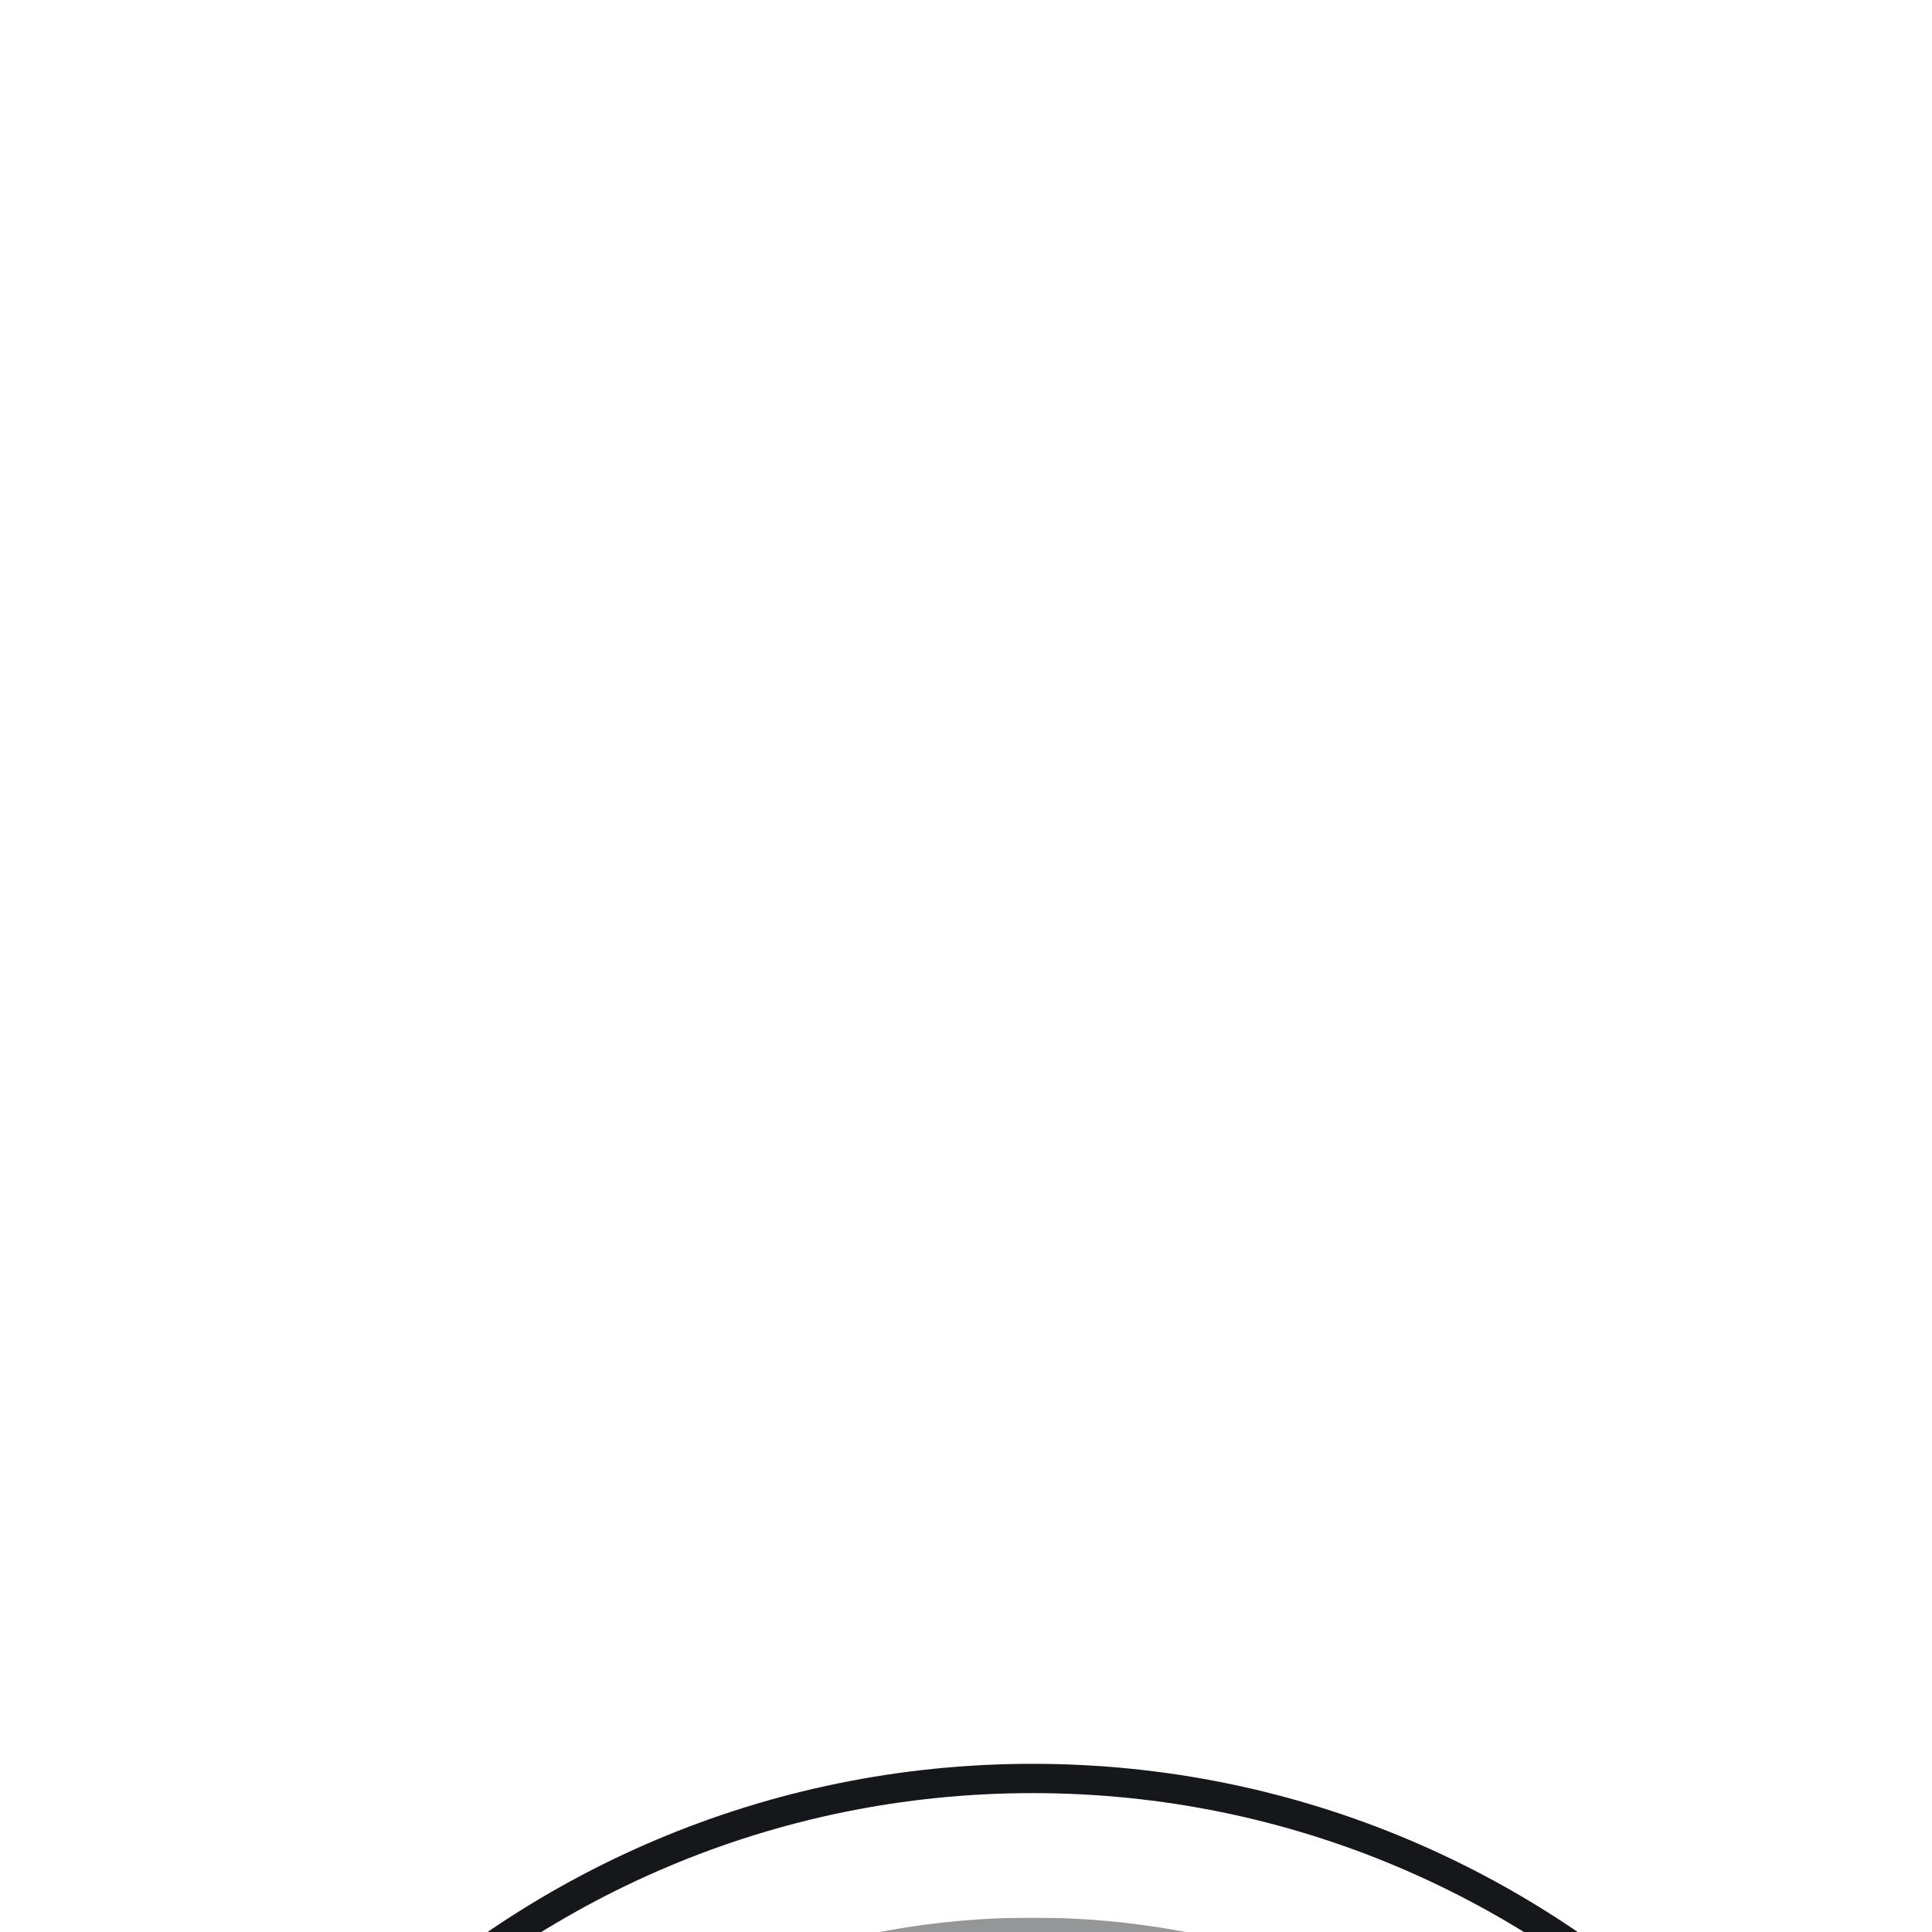
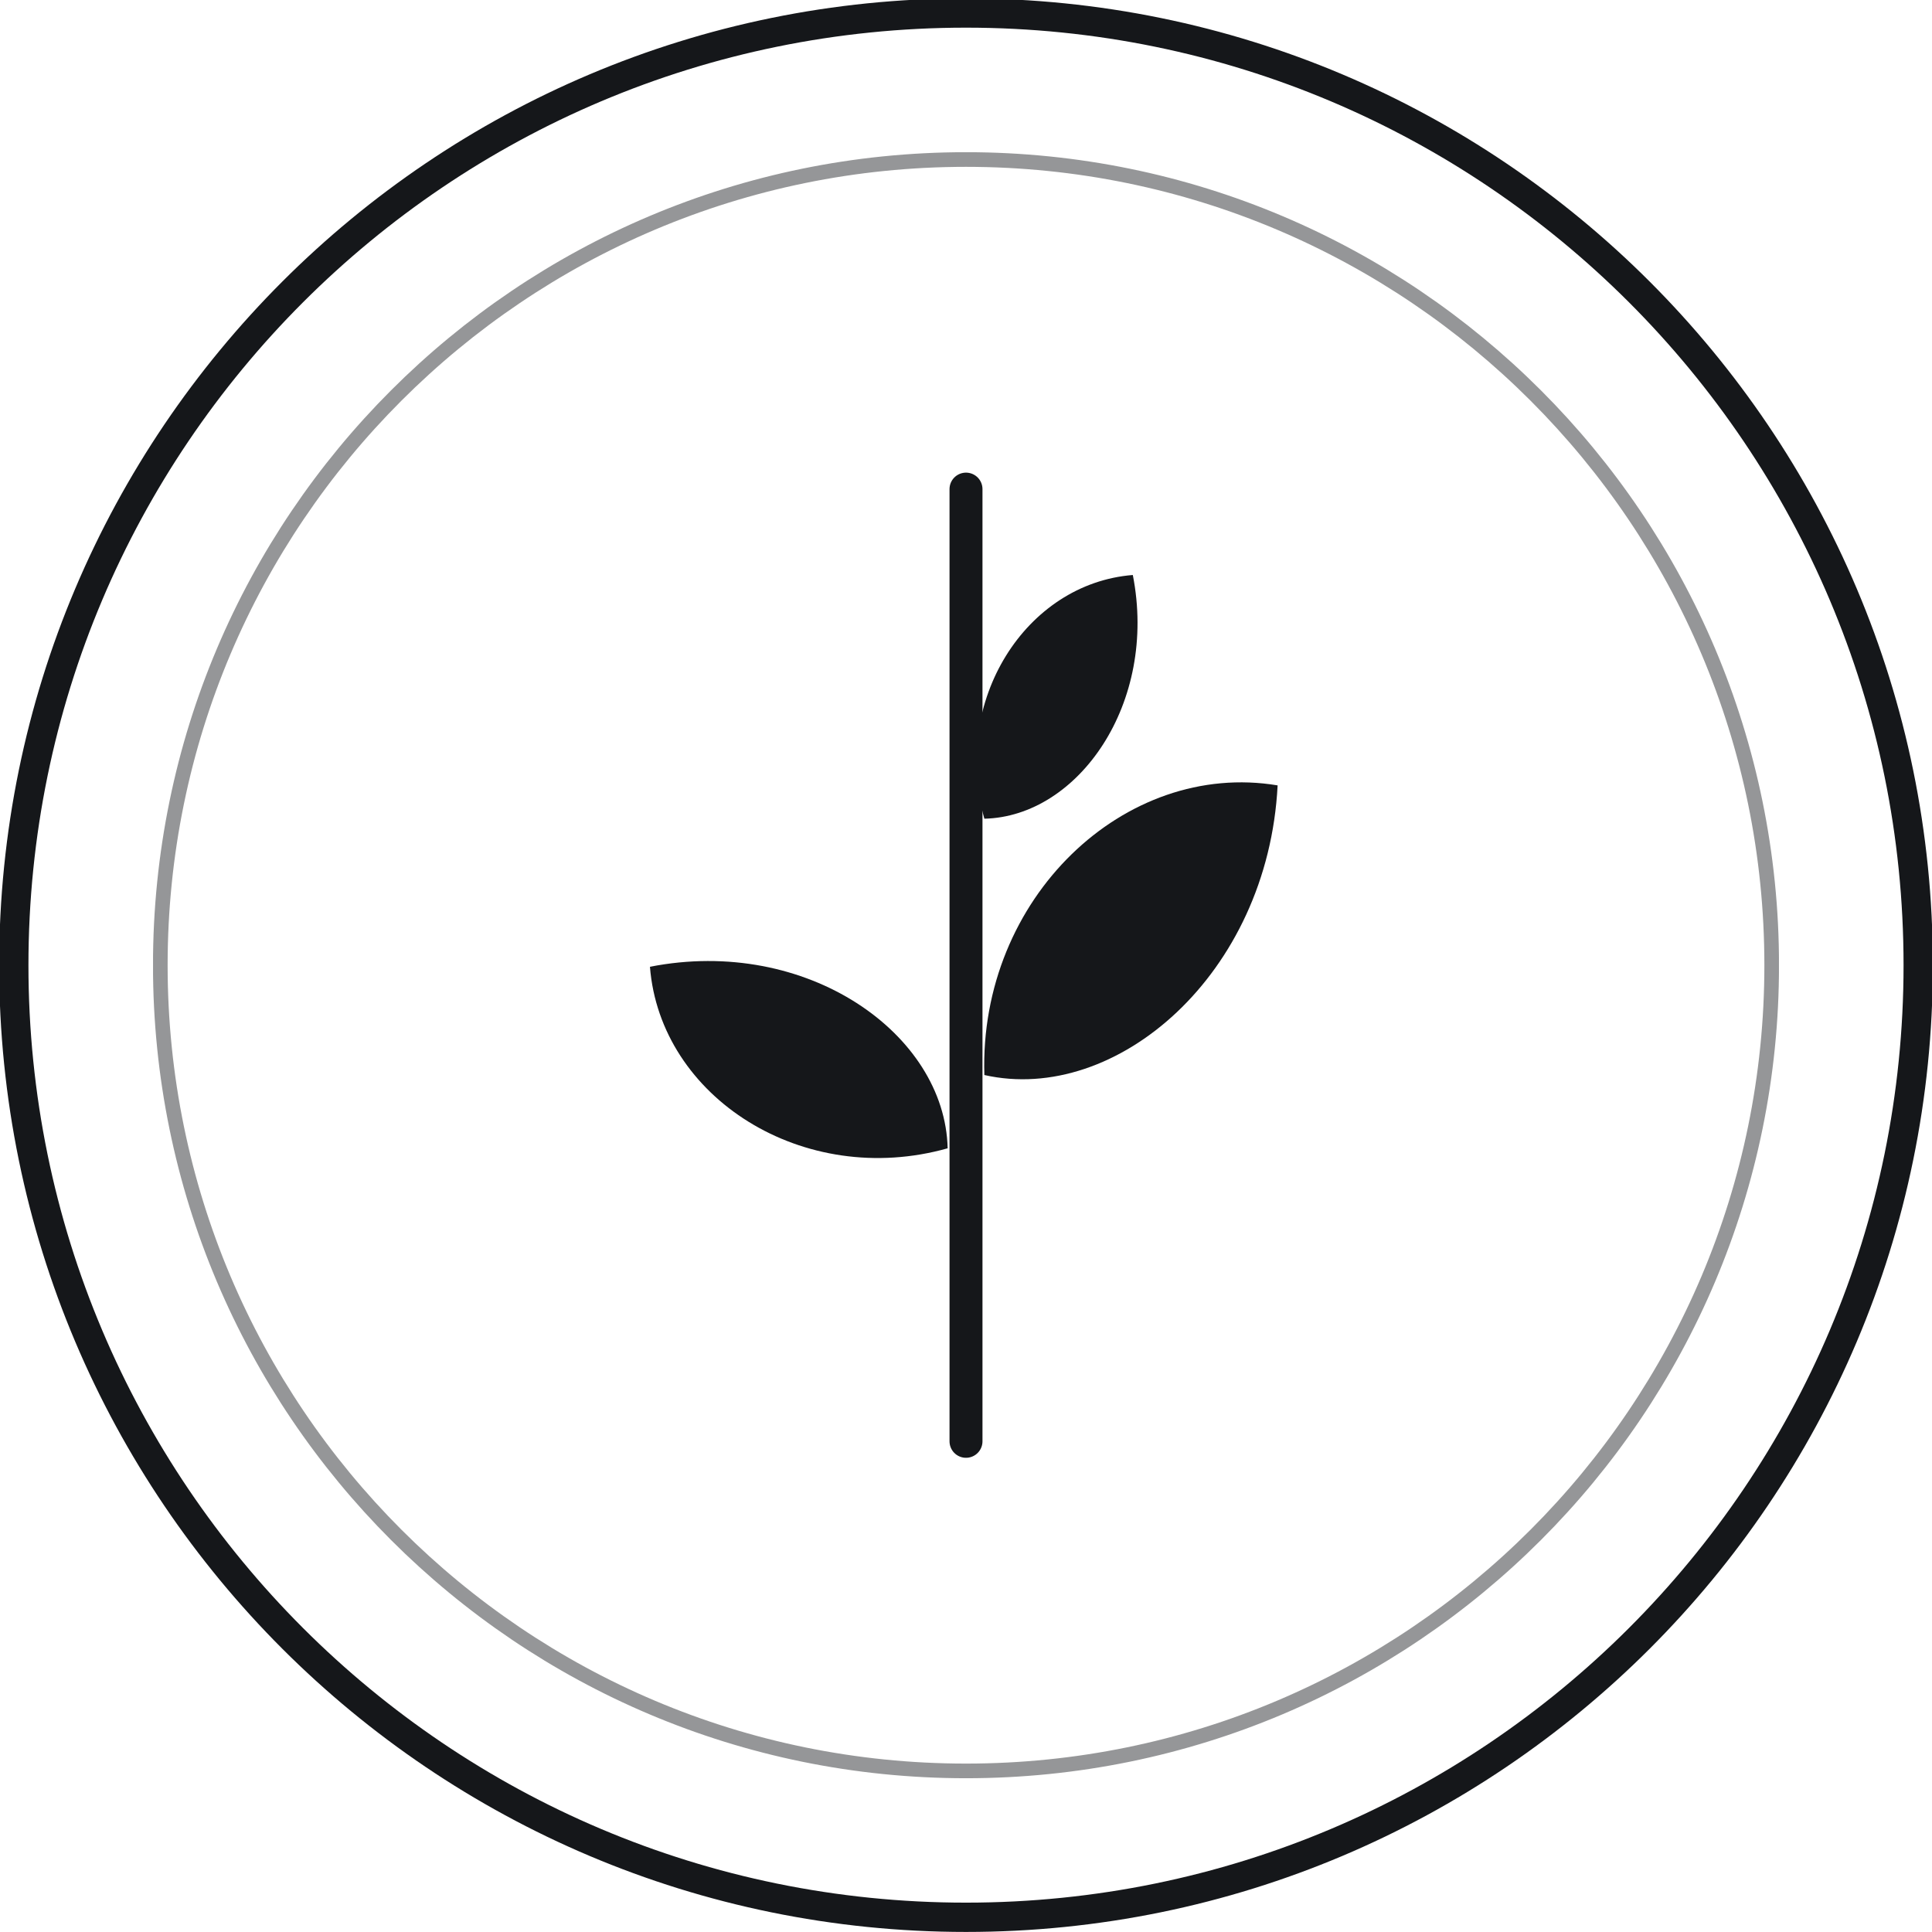
<svg xmlns="http://www.w3.org/2000/svg" xmlns:xlink="http://www.w3.org/1999/xlink" viewBox="276 318 58 58" role="img" aria-label="KOLOTA">
  <defs>
    <filter id="filter-remove-color" x="0%" y="0%" width="100%" height="100%">
      <feColorMatrix color-interpolation-filters="sRGB" values="0 0 0 0 1 0 0 0 0 1 0 0 0 0 1 0 0 0 1 0" />
    </filter>
+     <g>
+       <g id="glyph-0-0">
+         <path d="M 8.312 -5.344 L 8.312 -35.891 C 8.312 -37.16 8.164 -38.113 7.875 -38.75 C 7.594 -39.395 7.035 -39.836 6.203 -40.078 C 5.367 -40.316 4.113 -40.438 2.438 -40.438 C 2.352 -40.438 2.312 -40.566 2.312 -40.828 C 2.312 -41.098 2.352 -41.234 2.438 -41.234 C 3.5 -41.234 4.676 -41.195 5.969 -41.125 C 7.27 -41.062 8.625 -41.031 10.031 -41.031 C 11.57 -41.031 12.977 -41.062 14.25 -41.125 C 15.52 -41.195 16.66 -41.234 17.672 -41.234 C 17.766 -41.234 17.812 -41.098 17.812 -40.828 C 17.812 -40.566 17.766 -40.438 17.672 -40.438 C 16.004 -40.438 14.754 -40.301 13.922 -40.031 C 13.086 -39.77 12.523 -39.312 12.234 -38.656 C 11.953 -38 11.812 -37.031 11.812 -35.75 L 11.812 -5.344 C 11.812 -4.07 11.941 -3.102 12.203 -2.438 C 12.461 -1.781 13.02 -1.344 13.875 -1.125 C 14.738 -0.906 16.004 -0.797 17.672 -0.797 C 17.766 -0.797 17.812 -0.66 17.812 -0.391 C 17.812 -0.129 17.766 0 17.672 0 C 16.617 0 15.469 -0.02 14.219 -0.062 C 12.969 -0.102 11.57 -0.125 10.031 -0.125 C 8.625 -0.125 7.258 -0.102 5.938 -0.062 C 4.613 -0.02 3.426 0 2.375 0 C 2.289 0 2.25 -0.129 2.25 -0.391 C 2.25 -0.66 2.289 -0.797 2.375 -0.797 C 4.039 -0.797 5.301 -0.906 6.156 -1.125 C 7.02 -1.344 7.594 -1.781 7.875 -2.438 C 8.164 -3.102 8.312 -4.07 8.312 -5.344 Z M 24.609 -9.562 L 13.781 -23.016 L 16.562 -25 L 26.062 -13.062 C 28.125 -10.469 29.867 -8.367 31.297 -6.766 C 32.734 -5.16 33.93 -3.938 34.891 -3.094 C 35.859 -2.258 36.719 -1.676 37.469 -1.344 C 38.219 -1.02 38.93 -0.848 39.609 -0.828 C 40.297 -0.805 41.055 -0.797 41.891 -0.797 C 42.023 -0.797 42.094 -0.66 42.094 -0.391 C 42.094 -0.129 42.023 0 41.891 0 C 39.91 0 38.328 0 37.141 0 C 35.953 0 35.07 0 34.5 0 C 33.625 0 32.961 -0.008 32.516 -0.031 C 32.078 -0.051 31.711 -0.18 31.422 -0.422 C 31.141 -0.672 30.781 -1.125 30.344 -1.781 C 29.906 -2.438 29.242 -3.391 28.359 -4.641 C 27.484 -5.898 26.234 -7.539 24.609 -9.562 Z M 9.375 -19.391 L 26.328 -36.281 C 27.992 -37.957 28.727 -39.066 28.531 -39.609 C 28.332 -40.16 27.066 -40.438 24.734 -40.438 C 24.648 -40.438 24.609 -40.566 24.609 -40.828 C 24.609 -41.098 24.648 -41.234 24.734 -41.234 C 25.797 -41.234 26.863 -41.195 27.938 -41.125 C 29.008 -41.062 30.426 -41.031 32.188 -41.031 C 33.82 -41.031 35.109 -41.062 36.047 -41.125 C 36.992 -41.195 37.91 -41.234 38.797 -41.234 C 38.922 -41.234 38.984 -41.098 38.984 -40.828 C 38.984 -40.566 38.922 -40.438 38.797 -40.438 C 37.297 -40.438 35.555 -40.129 33.578 -39.516 C 31.598 -38.898 29.688 -37.691 27.844 -35.891 L 10.953 -19.453 Z M 9.375 -19.391 " />
+       </g>
+       <g id="glyph-0-1">
+         <path d="M 24.141 0.797 C 20.973 0.797 18.102 0.23 15.531 -0.891 C 12.957 -2.016 10.758 -3.566 8.938 -5.547 C 7.113 -7.523 5.707 -9.801 4.719 -12.375 C 3.727 -14.945 3.234 -17.68 3.234 -20.578 C 3.234 -24.141 3.926 -27.258 5.312 -29.938 C 6.695 -32.625 8.531 -34.859 10.812 -36.641 C 13.102 -38.422 15.609 -39.75 18.328 -40.625 C 21.055 -41.508 23.766 -41.953 26.453 -41.953 C 29.703 -41.953 32.613 -41.367 35.188 -40.203 C 37.758 -39.035 39.945 -37.461 41.75 -35.484 C 43.562 -33.504 44.938 -31.258 45.875 -28.75 C 46.82 -26.25 47.297 -23.68 47.297 -21.047 C 47.297 -17.961 46.68 -15.102 45.453 -12.469 C 44.223 -9.832 42.539 -7.523 40.406 -5.547 C 38.27 -3.566 35.805 -2.016 33.016 -0.891 C 30.223 0.23 27.266 0.797 24.141 0.797 Z M 26.516 -0.531 C 29.598 -0.531 32.391 -1.242 34.891 -2.672 C 37.398 -4.098 39.391 -6.207 40.859 -9 C 42.336 -11.789 43.078 -15.191 43.078 -19.203 C 43.078 -23.379 42.273 -27.062 40.672 -30.25 C 39.066 -33.438 36.812 -35.941 33.906 -37.766 C 31 -39.586 27.594 -40.5 23.688 -40.5 C 18.582 -40.5 14.598 -38.914 11.734 -35.75 C 8.879 -32.582 7.453 -28.273 7.453 -22.828 C 7.453 -19.742 7.898 -16.848 8.797 -14.141 C 9.703 -11.441 11 -9.066 12.688 -7.016 C 14.383 -4.973 16.398 -3.379 18.734 -2.234 C 21.066 -1.098 23.66 -0.531 26.516 -0.531 Z M 26.516 -0.531 " />
+       </g>
+       <g id="glyph-0-2">
+         <path d="M 11.75 -35.828 L 11.75 -5.609 C 11.75 -4.379 11.891 -3.453 12.172 -2.828 C 12.453 -2.211 13 -1.797 13.812 -1.578 C 14.633 -1.359 15.836 -1.25 17.422 -1.25 L 25.859 -1.25 C 28.191 -1.25 29.973 -2.02 31.203 -3.562 C 32.43 -5.102 33.223 -7.125 33.578 -9.625 C 33.578 -9.758 33.695 -9.816 33.938 -9.797 C 34.176 -9.773 34.297 -9.695 34.297 -9.562 C 34.172 -8.414 34.039 -7.039 33.906 -5.438 C 33.77 -3.832 33.703 -2.348 33.703 -0.984 C 33.703 -0.328 33.375 0 32.719 0 L 2.375 0 C 2.289 0 2.25 -0.129 2.25 -0.391 C 2.25 -0.66 2.289 -0.797 2.375 -0.797 C 4.039 -0.797 5.289 -0.906 6.125 -1.125 C 6.969 -1.344 7.531 -1.781 7.812 -2.438 C 8.102 -3.102 8.25 -4.07 8.25 -5.344 L 8.25 -35.891 C 8.25 -37.16 8.102 -38.113 7.812 -38.75 C 7.531 -39.395 6.969 -39.836 6.125 -40.078 C 5.289 -40.316 4.039 -40.438 2.375 -40.438 C 2.289 -40.438 2.25 -40.566 2.25 -40.828 C 2.25 -41.098 2.289 -41.234 2.375 -41.234 C 3.426 -41.234 4.598 -41.195 5.891 -41.125 C 7.191 -41.062 8.551 -41.031 9.969 -41.031 C 11.457 -41.031 12.848 -41.062 14.141 -41.125 C 15.441 -41.195 16.598 -41.234 17.609 -41.234 C 17.703 -41.234 17.75 -41.098 17.75 -40.828 C 17.75 -40.566 17.703 -40.438 17.609 -40.438 C 15.941 -40.438 14.688 -40.316 13.844 -40.078 C 13.008 -39.836 12.453 -39.383 12.172 -38.719 C 11.891 -38.062 11.75 -37.098 11.75 -35.828 Z M 11.75 -35.828 " />
+       </g>
+       <g id="glyph-0-3">
+         <path d="M 11.875 -40.109 C 9.102 -40.109 7.086 -39.445 5.828 -38.125 C 4.578 -36.812 3.711 -34.461 3.234 -31.078 C 3.234 -30.984 3.098 -30.938 2.828 -30.938 C 2.566 -30.938 2.438 -30.984 2.438 -31.078 C 2.531 -31.598 2.629 -32.363 2.734 -33.375 C 2.848 -34.383 2.945 -35.473 3.031 -36.641 C 3.125 -37.805 3.203 -38.926 3.266 -40 C 3.328 -41.082 3.359 -41.977 3.359 -42.688 C 3.359 -42.906 3.488 -43.016 3.75 -43.016 C 4.02 -43.016 4.156 -42.906 4.156 -42.688 C 4.156 -42.238 4.363 -41.914 4.781 -41.719 C 5.195 -41.52 5.68 -41.391 6.234 -41.328 C 6.785 -41.266 7.258 -41.234 7.656 -41.234 C 11.438 -41.098 15.852 -41.031 20.906 -41.031 C 24.031 -41.031 26.504 -41.062 28.328 -41.125 C 30.16 -41.195 31.93 -41.234 33.641 -41.234 C 35.098 -41.234 36.234 -41.332 37.047 -41.531 C 37.859 -41.727 38.375 -42.176 38.594 -42.875 C 38.633 -43.051 38.766 -43.141 38.984 -43.141 C 39.203 -43.141 39.312 -43.051 39.312 -42.875 C 39.27 -42.219 39.203 -41.336 39.109 -40.234 C 39.023 -39.141 38.961 -37.988 38.922 -36.781 C 38.879 -35.57 38.832 -34.445 38.781 -33.406 C 38.738 -32.375 38.719 -31.598 38.719 -31.078 C 38.719 -30.984 38.586 -30.938 38.328 -30.938 C 38.066 -30.938 37.938 -30.984 37.938 -31.078 C 37.938 -34.461 37.363 -36.812 36.219 -38.125 C 35.07 -39.445 32.984 -40.109 29.953 -40.109 C 27.879 -40.109 26.328 -40.031 25.297 -39.875 C 24.266 -39.719 23.582 -39.344 23.25 -38.75 C 22.926 -38.156 22.766 -37.156 22.766 -35.75 L 22.766 -5.344 C 22.766 -4.07 22.914 -3.102 23.219 -2.438 C 23.531 -1.781 24.156 -1.344 25.094 -1.125 C 26.039 -0.906 27.484 -0.797 29.422 -0.797 C 29.504 -0.797 29.547 -0.66 29.547 -0.391 C 29.547 -0.129 29.504 0 29.422 0 C 28.273 0 26.988 -0.02 25.562 -0.062 C 24.133 -0.102 22.582 -0.125 20.906 -0.125 C 19.32 -0.125 17.816 -0.102 16.391 -0.062 C 14.961 -0.02 13.656 0 12.469 0 C 12.383 0 12.344 -0.129 12.344 -0.391 C 12.344 -0.66 12.383 -0.797 12.469 -0.797 C 14.363 -0.797 15.789 -0.906 16.75 -1.125 C 17.719 -1.344 18.367 -1.781 18.703 -2.438 C 19.035 -3.102 19.203 -4.07 19.203 -5.344 L 19.203 -35.891 C 19.203 -37.297 19.023 -38.297 18.672 -38.891 C 18.316 -39.484 17.609 -39.832 16.547 -39.938 C 15.492 -40.051 13.938 -40.109 11.875 -40.109 Z M 11.875 -40.109 " />
+       </g>
+       <g id="glyph-0-4">
+         <path d="M 13.984 -22.359 L 14.969 -23.609 L 28.562 -23.609 L 29.031 -22.359 Z M 45.781 -0.797 C 45.957 -0.797 46.047 -0.66 46.047 -0.391 C 46.047 -0.129 45.957 0 45.781 0 C 44.551 0 43.285 -0.039 41.984 -0.125 C 40.691 -0.219 39.453 -0.266 38.266 -0.266 C 36.898 -0.266 35.723 -0.219 34.734 -0.125 C 33.742 -0.039 32.656 0 31.469 0 C 31.289 0 31.203 -0.129 31.203 -0.391 C 31.203 -0.66 31.289 -0.797 31.469 -0.797 C 33.926 -0.797 35.473 -1.125 36.109 -1.781 C 36.754 -2.438 36.66 -3.691 35.828 -5.547 L 20.906 -37.609 L 22.172 -38.719 L 9.438 -8.109 C 8.332 -5.43 8.242 -3.539 9.172 -2.438 C 10.098 -1.344 12.055 -0.797 15.047 -0.797 C 15.266 -0.797 15.375 -0.66 15.375 -0.391 C 15.375 -0.129 15.266 0 15.047 0 C 13.723 0 12.508 -0.039 11.406 -0.125 C 10.312 -0.219 8.926 -0.266 7.25 -0.266 C 5.719 -0.266 4.477 -0.219 3.531 -0.125 C 2.582 -0.039 1.445 0 0.125 0 C -0.039 0 -0.125 -0.129 -0.125 -0.391 C -0.125 -0.66 -0.039 -0.797 0.125 -0.797 C 1.312 -0.797 2.344 -1.016 3.219 -1.453 C 4.102 -1.891 4.93 -2.68 5.703 -3.828 C 6.473 -4.973 7.301 -6.598 8.188 -8.703 L 21.969 -41.891 C 22.051 -42.023 22.191 -42.094 22.391 -42.094 C 22.586 -42.094 22.711 -42.023 22.766 -41.891 L 38.062 -9.031 C 39.07 -6.832 39.973 -5.129 40.766 -3.922 C 41.555 -2.711 42.348 -1.891 43.141 -1.453 C 43.93 -1.016 44.812 -0.797 45.781 -0.797 Z M 45.781 -0.797 " />
+       </g>
+       <g id="glyph-1-0">
+         <path d="M -0.312 3.188 C -0.332 3.195 -0.359 3.172 -0.391 3.109 C -0.422 3.055 -0.426 3.02 -0.406 3 C 0.102 2.688 0.5 2.223 0.781 1.609 C 1.07 0.992 1.301 0.238 1.469 -0.656 L 2.938 -8.969 C 3.02 -9.438 2.992 -9.742 2.859 -9.891 C 2.734 -10.035 2.398 -10.109 1.859 -10.109 C 1.836 -10.109 1.828 -10.141 1.828 -10.203 C 1.828 -10.266 1.836 -10.297 1.859 -10.297 C 2.078 -10.297 2.328 -10.285 2.609 -10.266 C 2.891 -10.254 3.188 -10.25 3.5 -10.25 C 3.844 -10.25 4.148 -10.254 4.422 -10.266 C 4.703 -10.285 4.945 -10.297 5.156 -10.297 C 5.188 -10.297 5.203 -10.266 5.203 -10.203 C 5.203 -10.141 5.188 -10.109 5.156 -10.109 C 4.801 -10.109 4.531 -10.07 4.344 -10 C 4.164 -9.938 4.031 -9.82 3.938 -9.656 C 3.852 -9.488 3.781 -9.25 3.719 -8.938 L 2.344 -1.109 C 2.188 -0.242 2 0.453 1.781 0.984 C 1.57 1.516 1.301 1.945 0.969 2.281 C 0.645 2.613 0.215 2.914 -0.312 3.188 Z M -0.312 3.188 " />
+       </g>
+       <g id="glyph-1-1">
+         <path d="M 2.188 0.219 C 1.719 0.219 1.398 0.043 1.234 -0.297 C 1.078 -0.641 1.082 -1.195 1.25 -1.969 L 1.844 -4.891 C 1.906 -5.234 1.91 -5.488 1.859 -5.656 C 1.805 -5.82 1.707 -5.906 1.562 -5.906 C 1.445 -5.906 1.289 -5.832 1.094 -5.688 C 0.895 -5.539 0.672 -5.344 0.422 -5.094 C 0.379 -5.051 0.336 -5.051 0.297 -5.094 C 0.254 -5.133 0.254 -5.176 0.297 -5.219 C 0.66 -5.645 0.988 -5.969 1.281 -6.188 C 1.582 -6.406 1.867 -6.516 2.141 -6.516 C 2.391 -6.516 2.551 -6.395 2.625 -6.156 C 2.695 -5.914 2.664 -5.492 2.531 -4.891 L 2.016 -2.281 C 1.867 -1.613 1.848 -1.125 1.953 -0.812 C 2.066 -0.5 2.301 -0.344 2.656 -0.344 C 3.02 -0.344 3.398 -0.57 3.797 -1.031 C 4.203 -1.5 4.582 -2.176 4.938 -3.062 C 5.289 -3.945 5.582 -5.016 5.812 -6.266 L 6 -6.25 C 5.781 -4.969 5.473 -3.844 5.078 -2.875 C 4.691 -1.906 4.25 -1.145 3.75 -0.594 C 3.258 -0.051 2.738 0.219 2.188 0.219 Z M 5.375 0.141 C 5.125 0.141 4.969 0.023 4.906 -0.203 C 4.844 -0.441 4.867 -0.863 4.984 -1.469 L 5.812 -6.266 C 5.844 -6.422 5.988 -6.5 6.25 -6.5 C 6.395 -6.5 6.488 -6.488 6.531 -6.469 C 6.57 -6.457 6.594 -6.43 6.594 -6.391 C 6.594 -6.359 6.562 -6.211 6.5 -5.953 C 6.445 -5.703 6.395 -5.43 6.344 -5.141 L 5.672 -1.469 C 5.555 -0.801 5.648 -0.469 5.953 -0.469 C 6.086 -0.469 6.258 -0.531 6.469 -0.656 C 6.676 -0.789 6.898 -0.984 7.141 -1.234 C 7.172 -1.273 7.207 -1.27 7.25 -1.219 C 7.301 -1.176 7.305 -1.141 7.266 -1.109 C 6.891 -0.691 6.551 -0.379 6.25 -0.172 C 5.945 0.035 5.656 0.141 5.375 0.141 Z M 5.375 0.141 " />
+       </g>
+       <g id="glyph-1-2">
+         <path d="M 1.484 0.141 C 1.223 0.141 1.055 0.023 0.984 -0.203 C 0.922 -0.441 0.945 -0.863 1.062 -1.469 L 2.719 -10.328 C 2.781 -10.68 2.734 -10.906 2.578 -11 C 2.43 -11.102 2.098 -11.031 1.578 -10.781 C 1.535 -10.758 1.5 -10.781 1.469 -10.844 C 1.445 -10.914 1.457 -10.957 1.5 -10.969 L 3.531 -11.953 C 3.57 -11.973 3.613 -11.961 3.656 -11.922 C 3.695 -11.879 3.711 -11.844 3.703 -11.812 L 1.781 -1.469 C 1.707 -1.125 1.695 -0.867 1.75 -0.703 C 1.812 -0.547 1.914 -0.469 2.062 -0.469 C 2.176 -0.469 2.332 -0.539 2.531 -0.688 C 2.727 -0.832 2.953 -1.023 3.203 -1.266 C 3.242 -1.305 3.285 -1.305 3.328 -1.266 C 3.367 -1.223 3.367 -1.18 3.328 -1.141 C 2.961 -0.734 2.633 -0.414 2.344 -0.188 C 2.051 0.027 1.766 0.141 1.484 0.141 Z M 1.484 0.141 " />
+       </g>
+       <g id="glyph-1-3">
+         <path d="M 1.812 0.141 C 1.57 0.141 1.41 0.027 1.328 -0.188 C 1.242 -0.406 1.266 -0.832 1.391 -1.469 L 2.062 -4.891 C 2.195 -5.566 2.102 -5.906 1.781 -5.906 C 1.645 -5.906 1.473 -5.836 1.266 -5.703 C 1.055 -5.566 0.832 -5.375 0.594 -5.125 C 0.562 -5.082 0.52 -5.082 0.469 -5.125 C 0.414 -5.176 0.414 -5.223 0.469 -5.266 C 0.832 -5.68 1.164 -5.992 1.469 -6.203 C 1.77 -6.41 2.062 -6.516 2.344 -6.516 C 2.602 -6.516 2.766 -6.395 2.828 -6.156 C 2.898 -5.914 2.875 -5.492 2.75 -4.891 L 2.094 -1.469 C 2.031 -1.125 2.023 -0.867 2.078 -0.703 C 2.129 -0.547 2.227 -0.469 2.375 -0.469 C 2.5 -0.469 2.664 -0.531 2.875 -0.656 C 3.082 -0.789 3.305 -0.984 3.547 -1.234 C 3.586 -1.273 3.629 -1.27 3.672 -1.219 C 3.711 -1.176 3.711 -1.141 3.672 -1.109 C 3.305 -0.691 2.973 -0.379 2.672 -0.172 C 2.367 0.035 2.082 0.141 1.812 0.141 Z M 2.844 -8.516 C 2.633 -8.516 2.469 -8.57 2.344 -8.688 C 2.227 -8.801 2.172 -8.961 2.172 -9.172 C 2.172 -9.359 2.227 -9.504 2.344 -9.609 C 2.469 -9.723 2.633 -9.781 2.844 -9.781 C 3.051 -9.781 3.207 -9.723 3.312 -9.609 C 3.426 -9.504 3.484 -9.359 3.484 -9.172 C 3.484 -8.734 3.27 -8.516 2.844 -8.516 Z M 2.844 -8.516 " />
+       </g>
+       <g id="glyph-1-4">
+         <path d="M -0.375 4.531 C -0.719 4.531 -0.957 4.461 -1.094 4.328 C -1.238 4.191 -1.301 4.039 -1.281 3.875 C -1.258 3.719 -1.195 3.598 -1.094 3.516 C -1 3.441 -0.898 3.406 -0.797 3.406 C -0.672 3.406 -0.578 3.445 -0.516 3.531 C -0.461 3.625 -0.422 3.727 -0.391 3.844 C -0.367 3.969 -0.332 4.07 -0.281 4.156 C -0.227 4.25 -0.145 4.297 -0.031 4.297 C 0.145 4.297 0.297 4.188 0.422 3.969 C 0.547 3.75 0.664 3.398 0.781 2.922 C 0.895 2.441 1.02 1.82 1.156 1.062 L 2.172 -4.891 C 2.285 -5.566 2.191 -5.906 1.891 -5.906 C 1.598 -5.906 1.203 -5.645 0.703 -5.125 C 0.672 -5.082 0.629 -5.082 0.578 -5.125 C 0.535 -5.176 0.535 -5.223 0.578 -5.266 C 0.953 -5.68 1.289 -5.992 1.594 -6.203 C 1.906 -6.41 2.195 -6.516 2.469 -6.516 C 2.727 -6.516 2.883 -6.395 2.938 -6.156 C 3 -5.914 2.977 -5.492 2.875 -4.891 L 1.906 0.688 C 1.727 1.688 1.547 2.469 1.359 3.031 C 1.18 3.594 0.953 3.984 0.672 4.203 C 0.398 4.422 0.051 4.531 -0.375 4.531 Z M 3 -8.516 C 2.789 -8.516 2.625 -8.57 2.5 -8.688 C 2.383 -8.801 2.328 -8.961 2.328 -9.172 C 2.328 -9.359 2.383 -9.504 2.5 -9.609 C 2.625 -9.723 2.789 -9.781 3 -9.781 C 3.207 -9.781 3.363 -9.723 3.469 -9.609 C 3.582 -9.504 3.641 -9.359 3.641 -9.172 C 3.641 -8.734 3.426 -8.516 3 -8.516 Z M 3 -8.516 " />
+       </g>
+       <g id="glyph-1-5">
+         <path d="M 1.312 0.219 C 0.969 0.219 0.703 0.086 0.516 -0.172 C 0.336 -0.441 0.285 -0.883 0.359 -1.5 C 0.453 -2.102 0.645 -2.703 0.938 -3.297 C 1.227 -3.898 1.578 -4.445 1.984 -4.938 C 2.398 -5.438 2.836 -5.832 3.297 -6.125 C 3.766 -6.426 4.219 -6.578 4.656 -6.578 C 4.844 -6.578 5.031 -6.539 5.219 -6.469 C 5.406 -6.395 5.566 -6.273 5.703 -6.109 C 5.836 -5.953 5.914 -5.738 5.938 -5.469 L 5.312 -5.891 C 5.426 -5.91 5.57 -6 5.75 -6.156 C 5.926 -6.312 6.031 -6.492 6.062 -6.703 C 6.082 -6.742 6.125 -6.754 6.188 -6.734 C 6.25 -6.723 6.273 -6.707 6.266 -6.688 L 5.312 -1.469 C 5.195 -0.801 5.285 -0.469 5.578 -0.469 C 5.703 -0.469 5.863 -0.539 6.062 -0.688 C 6.258 -0.832 6.477 -1.023 6.719 -1.266 C 6.758 -1.297 6.801 -1.289 6.844 -1.25 C 6.883 -1.207 6.891 -1.172 6.859 -1.141 C 6.492 -0.734 6.164 -0.414 5.875 -0.188 C 5.582 0.027 5.297 0.141 5.016 0.141 C 4.754 0.141 4.594 0.023 4.531 -0.203 C 4.477 -0.441 4.504 -0.863 4.609 -1.469 L 5.016 -3.781 L 5.281 -4.062 C 4.938 -3.238 4.539 -2.504 4.094 -1.859 C 3.645 -1.211 3.18 -0.703 2.703 -0.328 C 2.234 0.035 1.77 0.219 1.312 0.219 Z M 1.797 -0.5 C 2.117 -0.5 2.453 -0.617 2.797 -0.859 C 3.141 -1.109 3.473 -1.438 3.797 -1.844 C 4.117 -2.25 4.398 -2.695 4.641 -3.188 C 4.891 -3.688 5.062 -4.18 5.156 -4.672 C 5.25 -5.047 5.207 -5.367 5.031 -5.641 C 4.863 -5.922 4.566 -6.055 4.141 -6.047 C 3.742 -6.035 3.332 -5.852 2.906 -5.5 C 2.488 -5.156 2.113 -4.688 1.781 -4.094 C 1.457 -3.508 1.242 -2.844 1.141 -2.094 C 1.055 -1.57 1.062 -1.176 1.156 -0.906 C 1.258 -0.633 1.473 -0.5 1.797 -0.5 Z M 1.797 -0.5 " />
+       </g>
+       <g id="glyph-2-0">
+         <path d="M -0.75 1.047 L -0.984 1.391 C -0.941 1.441 -0.875 1.5 -0.781 1.562 C -0.688 1.633 -0.57 1.691 -0.438 1.734 C -0.301 1.785 -0.16 1.812 -0.016 1.812 C 0.172 1.812 0.336 1.785 0.484 1.734 C 0.629 1.68 0.75 1.598 0.844 1.484 C 0.945 1.379 1.02 1.242 1.062 1.078 C 1.113 0.91 1.141 0.719 1.141 0.5 L 1.141 -5.781 L 0.703 -5.781 L 0.703 0.406 C 0.703 0.758 0.641 1.008 0.516 1.156 C 0.398 1.312 0.227 1.391 0 1.391 C -0.156 1.391 -0.301 1.352 -0.438 1.281 C -0.57 1.219 -0.676 1.141 -0.75 1.047 Z M -0.75 1.047 " />
+       </g>
+       <g id="glyph-2-1">
+         <path d="M 0.938 0 L 3.797 0 L 3.797 -0.422 L 0.938 -0.422 Z M 0.938 -5.344 L 3.797 -5.344 L 3.797 -5.781 L 0.938 -5.781 Z M 0.938 -2.953 L 3.625 -2.953 L 3.625 -3.375 L 0.938 -3.375 Z M 0.688 -5.781 L 0.688 0 L 1.141 0 L 1.141 -5.781 Z M 0.688 -5.781 " />
+       </g>
+       <g id="glyph-2-2">
+         <path d="M 5.781 -1 L 4.016 -6 L 2.281 -1 L 0.625 -5.781 L 0.109 -5.781 L 2.25 0.219 L 4.016 -4.75 L 5.781 0.219 L 7.922 -5.781 L 7.422 -5.781 Z M 5.781 -1 " />
+       </g>
+       <g id="glyph-2-3">
+         <path d="M 0.688 -5.781 L 0.688 0 L 3.531 0 L 3.531 -0.422 L 1.141 -0.422 L 1.141 -5.781 Z M 0.688 -5.781 " />
+       </g>
+       <g id="glyph-2-4">
+         <path d="M 1.672 -2.75 L 3.594 0 L 4.156 0 L 2.172 -2.75 Z M 0.688 -5.781 L 0.688 0 L 1.141 0 L 1.141 -5.781 Z M 0.938 -5.375 L 2.016 -5.375 C 2.305 -5.375 2.562 -5.32 2.781 -5.219 C 3.008 -5.125 3.188 -4.984 3.312 -4.797 C 3.445 -4.609 3.516 -4.375 3.516 -4.094 C 3.516 -3.82 3.453 -3.594 3.328 -3.406 C 3.203 -3.219 3.023 -3.07 2.797 -2.969 C 2.566 -2.875 2.305 -2.828 2.016 -2.828 L 0.938 -2.828 L 0.938 -2.422 L 2.016 -2.422 C 2.391 -2.422 2.723 -2.484 3.016 -2.609 C 3.305 -2.742 3.535 -2.938 3.703 -3.188 C 3.879 -3.445 3.969 -3.75 3.969 -4.094 C 3.969 -4.457 3.879 -4.758 3.703 -5 C 3.535 -5.25 3.305 -5.441 3.016 -5.578 C 2.723 -5.711 2.391 -5.781 2.016 -5.781 L 0.938 -5.781 Z M 0.938 -5.375 " />
+       </g>
+       <g id="glyph-2-5">
+         <path d="M 3.859 -5.781 L 2.203 -2.781 L 0.578 -5.781 L 0.078 -5.781 L 1.984 -2.375 L 1.984 0 L 2.438 0 L 2.438 -2.375 L 4.375 -5.781 Z M 3.859 -5.781 " />
+       </g>
+       <g id="glyph-2-6">
+ </g>
+       <g id="glyph-2-7">
+         <path d="M 1.047 -3.109 L 1.984 -3.109 C 2.305 -3.109 2.586 -3.156 2.828 -3.25 C 3.078 -3.344 3.27 -3.484 3.406 -3.672 C 3.551 -3.859 3.625 -4.094 3.625 -4.375 C 3.625 -4.688 3.555 -4.945 3.422 -5.156 C 3.285 -5.363 3.094 -5.52 2.844 -5.625 C 2.594 -5.727 2.297 -5.781 1.953 -5.781 L 0.688 -5.781 L 0.688 0 L 2.031 0 C 2.406 0 2.734 -0.055 3.016 -0.172 C 3.305 -0.297 3.535 -0.484 3.703 -0.734 C 3.867 -0.984 3.953 -1.297 3.953 -1.672 C 3.953 -1.941 3.895 -2.172 3.781 -2.359 C 3.676 -2.555 3.535 -2.719 3.359 -2.844 C 3.18 -2.969 2.977 -3.062 2.75 -3.125 C 2.531 -3.188 2.301 -3.219 2.062 -3.219 L 1.047 -3.219 L 1.047 -2.969 L 2.031 -2.969 C 2.227 -2.969 2.41 -2.938 2.578 -2.875 C 2.754 -2.82 2.91 -2.738 3.047 -2.625 C 3.191 -2.52 3.301 -2.391 3.375 -2.234 C 3.445 -2.078 3.484 -1.898 3.484 -1.703 C 3.484 -1.41 3.422 -1.172 3.297 -0.984 C 3.18 -0.797 3.016 -0.648 2.797 -0.547 C 2.578 -0.453 2.32 -0.406 2.031 -0.406 L 1.141 -0.406 L 1.141 -5.375 L 1.953 -5.375 C 2.328 -5.375 2.625 -5.281 2.844 -5.094 C 3.062 -4.914 3.172 -4.672 3.172 -4.359 C 3.172 -4.129 3.113 -3.941 3 -3.797 C 2.895 -3.648 2.75 -3.539 2.562 -3.469 C 2.375 -3.395 2.172 -3.359 1.953 -3.359 L 1.047 -3.359 Z M 1.047 -3.109 " />
+       </g>
+       <g id="glyph-2-8">
+         <path d="M 0.938 -2.922 L 4.828 -2.922 L 4.828 -3.359 L 0.938 -3.359 Z M 4.516 -5.781 L 4.516 0 L 4.984 0 L 4.984 -5.781 Z M 0.688 -5.781 L 0.688 0 L 1.141 0 L 1.141 -5.781 Z M 0.688 -5.781 " />
+       </g>
+       <g id="glyph-2-9">
+         <path d="M 1.156 -1.938 L 4.109 -1.938 L 3.969 -2.375 L 1.297 -2.375 Z M 2.625 -4.953 L 3.766 -2.188 L 3.797 -2.094 L 4.656 0 L 5.172 0 L 2.625 -6 L 0.078 0 L 0.578 0 L 1.453 -2.125 L 1.5 -2.219 Z M 2.625 -4.953 " />
+       </g>
+       <g id="glyph-2-10">
+         <path d="M 5.078 -5.781 L 5.078 -0.938 L 0.688 -6 L 0.688 0 L 1.141 0 L 1.141 -4.812 L 5.531 0.219 L 5.531 -5.781 Z M 5.078 -5.781 " />
+       </g>
+       <g id="glyph-2-11">
+         <path d="M 0.688 -5.781 L 0.688 0 L 1.141 0 L 1.141 -5.781 Z M 2.266 0 C 2.828 0 3.316 -0.117 3.734 -0.359 C 4.16 -0.598 4.492 -0.93 4.734 -1.359 C 4.973 -1.797 5.094 -2.305 5.094 -2.891 C 5.094 -3.461 4.973 -3.961 4.734 -4.391 C 4.492 -4.828 4.16 -5.164 3.734 -5.406 C 3.316 -5.656 2.828 -5.781 2.266 -5.781 L 0.938 -5.781 L 0.938 -5.328 L 2.266 -5.328 C 2.617 -5.328 2.941 -5.266 3.234 -5.141 C 3.523 -5.023 3.773 -4.863 3.984 -4.656 C 4.203 -4.445 4.363 -4.191 4.469 -3.891 C 4.582 -3.586 4.641 -3.254 4.641 -2.891 C 4.641 -2.516 4.582 -2.176 4.469 -1.875 C 4.363 -1.582 4.203 -1.328 3.984 -1.109 C 3.773 -0.898 3.523 -0.738 3.234 -0.625 C 2.941 -0.508 2.617 -0.453 2.266 -0.453 L 0.938 -0.453 L 0.938 0 Z M 2.266 0 " />
+       </g>
+     </g>
    <clipPath id="clip-0">
-       <path clip-rule="nonzero" d="M 277 367 L 335 367 L 335 425 L 277 425 Z M 277 367 " />
+       <path clip-rule="nonzero" d="M 147 314 L 465 314 L 465 478 L 147 478 Z M 147 314 " />
    </clipPath>
    <clipPath id="clip-1">
-       <path clip-rule="nonzero" d="M 282.594 375.566 L 331.406 375.566 L 331.406 424.383 L 282.594 424.383 Z M 282.594 375.566 " />
+       <path clip-rule="nonzero" d="M 271 314 L 339 314 L 339 381 L 271 381 Z M 271 314 " />
+     </clipPath>
+     <clipPath id="clip-2">
+       <path clip-rule="nonzero" d="M 280.594 322.566 L 329.406 322.566 L 329.406 371.383 L 280.594 371.383 Z M 280.594 322.566 " />
    </clipPath>
    <mask id="mask-0">
      <g filter="url(#filter-remove-color)">
        <rect x="-61.2" y="-79.2" width="734.4" height="950.4" fill="rgb(0%, 0%, 0%)" fill-opacity="0.45" />
      </g>
    </mask>
-     <clipPath id="clip-2">
+     <clipPath id="clip-3">
      <path clip-rule="nonzero" d="M 0.594 0.566 L 49.406 0.566 L 49.406 49.383 L 0.594 49.383 Z M 0.594 0.566 " />
    </clipPath>
-     <clipPath id="clip-3">
+     <clipPath id="clip-4">
      <rect x="0" y="0" width="50" height="50" />
    </clipPath>
-     <g id="source-5" clip-path="url(#clip-3)">
-       <g clip-path="url(#clip-2)">
+     <g id="source-5" clip-path="url(#clip-4)">
+       <g clip-path="url(#clip-3)">
        <path fill="none" stroke-width="0.8" stroke-linecap="butt" stroke-linejoin="miter" stroke="rgb(8.235%, 9.019%, 10.196%)" stroke-opacity="1" stroke-miterlimit="4" d="M 44.001 0.002 C 44.001 24.298 24.303 44.003 0 44.003 C -24.303 44.003 -44.001 24.298 -44.001 0.002 C -44.001 -24.3 -24.303 -43.999 0 -43.999 C 24.303 -43.999 44.001 -24.3 44.001 0.002 Z M 44.001 0.002 " transform="matrix(0.549706, 0, 0, 0.549706, 25, 24.9753)" />
+       </g>
+     </g>
+     <clipPath id="clip-5">
+       <path clip-rule="nonzero" d="M 194.84 445.703 L 277.734 445.703 L 277.734 446.141 L 194.84 446.141 Z M 194.84 445.703 " />
+     </clipPath>
+     <mask id="mask-1">
+       <g filter="url(#filter-remove-color)">
+         <rect x="-61.2" y="-79.2" width="734.4" height="950.4" fill="rgb(0%, 0%, 0%)" fill-opacity="0.4" />
+       </g>
+     </mask>
+     <clipPath id="clip-6">
+       <path clip-rule="nonzero" d="M 0.84 0.703 L 83.734 0.703 L 83.734 1.141 L 0.84 1.141 Z M 0.84 0.703 " />
+     </clipPath>
+     <clipPath id="clip-7">
+       <rect x="0" y="0" width="84" height="2" />
+     </clipPath>
+     <g id="source-8" clip-path="url(#clip-7)">
+       <g clip-path="url(#clip-6)">
+         <path fill="none" stroke-width="0.8" stroke-linecap="butt" stroke-linejoin="miter" stroke="rgb(8.235%, 9.019%, 10.196%)" stroke-opacity="1" stroke-miterlimit="4" d="M 150 263.999 L 300.002 263.999 " transform="matrix(0.549706, 0, 0, 0.549706, -81.3971, -144.2)" />
+       </g>
+     </g>
+     <clipPath id="clip-8">
+       <path clip-rule="nonzero" d="M 332.266 445.703 L 415.16 445.703 L 415.16 446.141 L 332.266 446.141 Z M 332.266 445.703 " />
+     </clipPath>
+     <mask id="mask-2">
+       <g filter="url(#filter-remove-color)">
+         <rect x="-61.2" y="-79.2" width="734.4" height="950.4" fill="rgb(0%, 0%, 0%)" fill-opacity="0.4" />
+       </g>
+     </mask>
+     <clipPath id="clip-9">
+       <path clip-rule="nonzero" d="M 0.266 0.703 L 83.16 0.703 L 83.16 1.141 L 0.266 1.141 Z M 0.266 0.703 " />
+     </clipPath>
+     <clipPath id="clip-10">
+       <rect x="0" y="0" width="84" height="2" />
+     </clipPath>
+     <g id="source-11" clip-path="url(#clip-10)">
+       <g clip-path="url(#clip-9)">
+         <path fill="none" stroke-width="0.8" stroke-linecap="butt" stroke-linejoin="miter" stroke="rgb(8.235%, 9.019%, 10.196%)" stroke-opacity="1" stroke-miterlimit="4" d="M 399.998 263.999 L 550 263.999 " transform="matrix(0.549706, 0, 0, 0.549706, -219.3971, -144.2)" />
      </g>
    </g>
  </defs>
  <g clip-path="url(#clip-0)">
-     <path fill-rule="evenodd" fill="rgb(8.235%, 9.019%, 10.196%)" fill-opacity="0.102" d="M 88.199 308.199 L 525.801 308.199 L 525.801 586.332 L 88.199 586.332 Z M 89 309 L 525 309 L 525 585.535 L 89 585.535 Z M 89 309 " />
-     <path fill="none" stroke-width="1.6" stroke-linecap="butt" stroke-linejoin="miter" stroke="rgb(8.235%, 9.019%, 10.196%)" stroke-opacity="1" stroke-miterlimit="4" d="M 52.002 0.002 C 52.002 28.718 28.716 51.997 0 51.997 C -28.716 51.997 -52.002 28.718 -52.002 0.002 C -52.002 -28.72 -28.716 -52 0 -52 C 28.716 -52 52.002 -28.72 52.002 0.002 Z M 52.002 0.002 " transform="matrix(0.549706, 0, 0, 0.549706, 307, 399.9753)" />
+     <path fill-rule="evenodd" fill="rgb(8.235%, 9.019%, 10.196%)" fill-opacity="0.102" d="M 86.199 255.199 L 523.801 255.199 L 523.801 533.332 L 86.199 533.332 Z M 87 256 L 523 256 L 523 532.535 L 87 532.535 Z M 87 256 " />
  </g>
  <g clip-path="url(#clip-1)">
+     <path fill="none" stroke-width="1.6" stroke-linecap="butt" stroke-linejoin="miter" stroke="rgb(8.235%, 9.019%, 10.196%)" stroke-opacity="1" stroke-miterlimit="4" d="M 52.002 0.002 C 52.002 28.718 28.716 51.997 0 51.997 C -28.716 51.997 -52.002 28.718 -52.002 0.002 C -52.002 -28.72 -28.716 -52 0 -52 C 28.716 -52 52.002 -28.72 52.002 0.002 Z M 52.002 0.002 " transform="matrix(0.549706, 0, 0, 0.549706, 305, 346.9753)" />
+   </g>
+   <g clip-path="url(#clip-2)">
    <g mask="url(#mask-0)">
-       <use xlink:href="#source-5" transform="matrix(1, 0, 0, 1, 282, 375)" />
-     </g>
-   </g>
-   <path fill="none" stroke-width="1.8" stroke-linecap="round" stroke-linejoin="miter" stroke="rgb(8.235%, 9.019%, 10.196%)" stroke-opacity="1" stroke-miterlimit="4" d="M 0 26.003 C 0 4.003 0 -10.003 0 -25.999 " transform="matrix(0.549706, 0, 0, 0.549706, 307, 399.9753)" />
-   <path fill-rule="nonzero" fill="rgb(8.235%, 9.019%, 10.196%)" fill-opacity="1" d="M 307.551 403.273 C 307.387 397.961 311.766 393.812 316.355 394.578 C 316.066 400.246 311.512 404.168 307.551 403.273 Z M 307.551 403.273 " />
-   <path fill-rule="nonzero" fill="rgb(8.235%, 9.019%, 10.196%)" fill-opacity="1" d="M 306.449 405.473 C 302.121 406.691 297.82 403.949 297.512 400.023 C 302.223 399.098 306.371 402.035 306.449 405.473 Z M 306.449 405.473 " />
-   <path fill-rule="nonzero" fill="rgb(8.235%, 9.019%, 10.196%)" fill-opacity="1" d="M 307.551 395.578 C 306.551 392.035 308.797 388.516 312.008 388.262 C 312.766 392.117 310.363 395.516 307.551 395.578 Z M 307.551 395.578 " />
+       <use xlink:href="#source-5" transform="matrix(1, 0, 0, 1, 280, 322)" />
+     </g>
+   </g>
+   <path fill="none" stroke-width="1.8" stroke-linecap="round" stroke-linejoin="miter" stroke="rgb(8.235%, 9.019%, 10.196%)" stroke-opacity="1" stroke-miterlimit="4" d="M 0 26.003 C 0 4.003 0 -10.003 0 -25.999 " transform="matrix(0.549706, 0, 0, 0.549706, 305, 346.9753)" />
+   <path fill-rule="nonzero" fill="rgb(8.235%, 9.019%, 10.196%)" fill-opacity="1" d="M 305.551 350.273 C 305.387 344.961 309.766 340.812 314.355 341.578 C 314.066 347.246 309.512 351.168 305.551 350.273 Z M 305.551 350.273 " />
+   <path fill-rule="nonzero" fill="rgb(8.235%, 9.019%, 10.196%)" fill-opacity="1" d="M 304.449 352.473 C 300.121 353.691 295.82 350.949 295.512 347.023 C 300.223 346.098 304.371 349.035 304.449 352.473 Z M 304.449 352.473 " />
+   <path fill-rule="nonzero" fill="rgb(8.235%, 9.019%, 10.196%)" fill-opacity="1" d="M 305.551 342.578 C 304.551 339.035 306.797 335.516 310.008 335.262 C 310.766 339.117 308.363 342.516 305.551 342.578 Z M 305.551 342.578 " />
+   <g fill="rgb(8.235%, 9.019%, 10.196%)" fill-opacity="1">
+     <use xlink:href="#glyph-0-0" x="151.082" y="425.033" />
+   </g>
+   <g fill="rgb(8.235%, 9.019%, 10.196%)" fill-opacity="1">
+     <use xlink:href="#glyph-0-1" x="202.148" y="425.033" />
+   </g>
+   <g fill="rgb(8.235%, 9.019%, 10.196%)" fill-opacity="1">
+     <use xlink:href="#glyph-0-2" x="260.931" y="425.033" />
+   </g>
+   <g fill="rgb(8.235%, 9.019%, 10.196%)" fill-opacity="1">
+     <use xlink:href="#glyph-0-1" x="304.147" y="425.033" />
+   </g>
+   <g fill="rgb(8.235%, 9.019%, 10.196%)" fill-opacity="1">
+     <use xlink:href="#glyph-0-3" x="362.93" y="425.033" />
+   </g>
+   <g fill="rgb(8.235%, 9.019%, 10.196%)" fill-opacity="1">
+     <use xlink:href="#glyph-0-4" x="412.874" y="425.033" />
+   </g>
+   <g clip-path="url(#clip-5)">
+     <g mask="url(#mask-1)">
+       <use xlink:href="#source-8" transform="matrix(1, 0, 0, 1, 194, 445)" />
+     </g>
+   </g>
+   <g fill="rgb(8.235%, 9.019%, 10.196%)" fill-opacity="1">
+     <use xlink:href="#glyph-1-0" x="289.465" y="450.87" />
+     <use xlink:href="#glyph-1-1" x="293.934" y="450.87" />
+     <use xlink:href="#glyph-1-2" x="301.553" y="450.87" />
+     <use xlink:href="#glyph-1-3" x="305.429" y="450.87" />
+     <use xlink:href="#glyph-1-4" x="309.502" y="450.87" />
+     <use xlink:href="#glyph-1-5" x="313.41" y="450.87" />
+   </g>
+   <g clip-path="url(#clip-8)">
+     <g mask="url(#mask-2)">
+       <use xlink:href="#source-11" transform="matrix(1, 0, 0, 1, 332, 445)" />
+     </g>
+   </g>
+   <g fill="rgb(25.49%, 28.235%, 30.588%)" fill-opacity="1">
+     <use xlink:href="#glyph-2-0" x="211.55" y="472.308" />
+   </g>
+   <g fill="rgb(25.49%, 28.235%, 30.588%)" fill-opacity="1">
+     <use xlink:href="#glyph-2-1" x="221.92" y="472.308" />
+   </g>
+   <g fill="rgb(25.49%, 28.235%, 30.588%)" fill-opacity="1">
+     <use xlink:href="#glyph-2-2" x="234.854" y="472.308" />
+   </g>
+   <g fill="rgb(25.49%, 28.235%, 30.588%)" fill-opacity="1">
+     <use xlink:href="#glyph-2-1" x="251.416" y="472.308" />
+   </g>
+   <g fill="rgb(25.49%, 28.235%, 30.588%)" fill-opacity="1">
+     <use xlink:href="#glyph-2-3" x="264.35" y="472.308" />
+   </g>
+   <g fill="rgb(25.49%, 28.235%, 30.588%)" fill-opacity="1">
+     <use xlink:href="#glyph-2-4" x="276.526" y="472.308" />
+   </g>
+   <g fill="rgb(25.49%, 28.235%, 30.588%)" fill-opacity="1">
+     <use xlink:href="#glyph-2-5" x="289.369" y="472.308" />
+   </g>
+   <g fill="rgb(25.49%, 28.235%, 30.588%)" fill-opacity="1">
+     <use xlink:href="#glyph-2-6" x="302.345" y="472.308" />
+   </g>
+   <g fill="rgb(25.49%, 28.235%, 30.588%)" fill-opacity="1">
+     <use xlink:href="#glyph-2-7" x="313.35" y="472.308" />
+   </g>
+   <g fill="rgb(25.49%, 28.235%, 30.588%)" fill-opacity="1">
+     <use xlink:href="#glyph-2-5" x="326.275" y="472.308" />
+   </g>
+   <g fill="rgb(25.49%, 28.235%, 30.588%)" fill-opacity="1">
+     <use xlink:href="#glyph-2-6" x="339.251" y="472.308" />
+   </g>
+   <g fill="rgb(25.49%, 28.235%, 30.588%)" fill-opacity="1">
+     <use xlink:href="#glyph-2-8" x="350.256" y="472.308" />
+   </g>
+   <g fill="rgb(25.49%, 28.235%, 30.588%)" fill-opacity="1">
+     <use xlink:href="#glyph-2-9" x="364.46" y="472.308" />
+   </g>
+   <g fill="rgb(25.49%, 28.235%, 30.588%)" fill-opacity="1">
+     <use xlink:href="#glyph-2-10" x="378.235" y="472.308" />
+   </g>
+   <g fill="rgb(25.49%, 28.235%, 30.588%)" fill-opacity="1">
+     <use xlink:href="#glyph-2-11" x="392.991" y="472.308" />
+   </g>
</svg>
